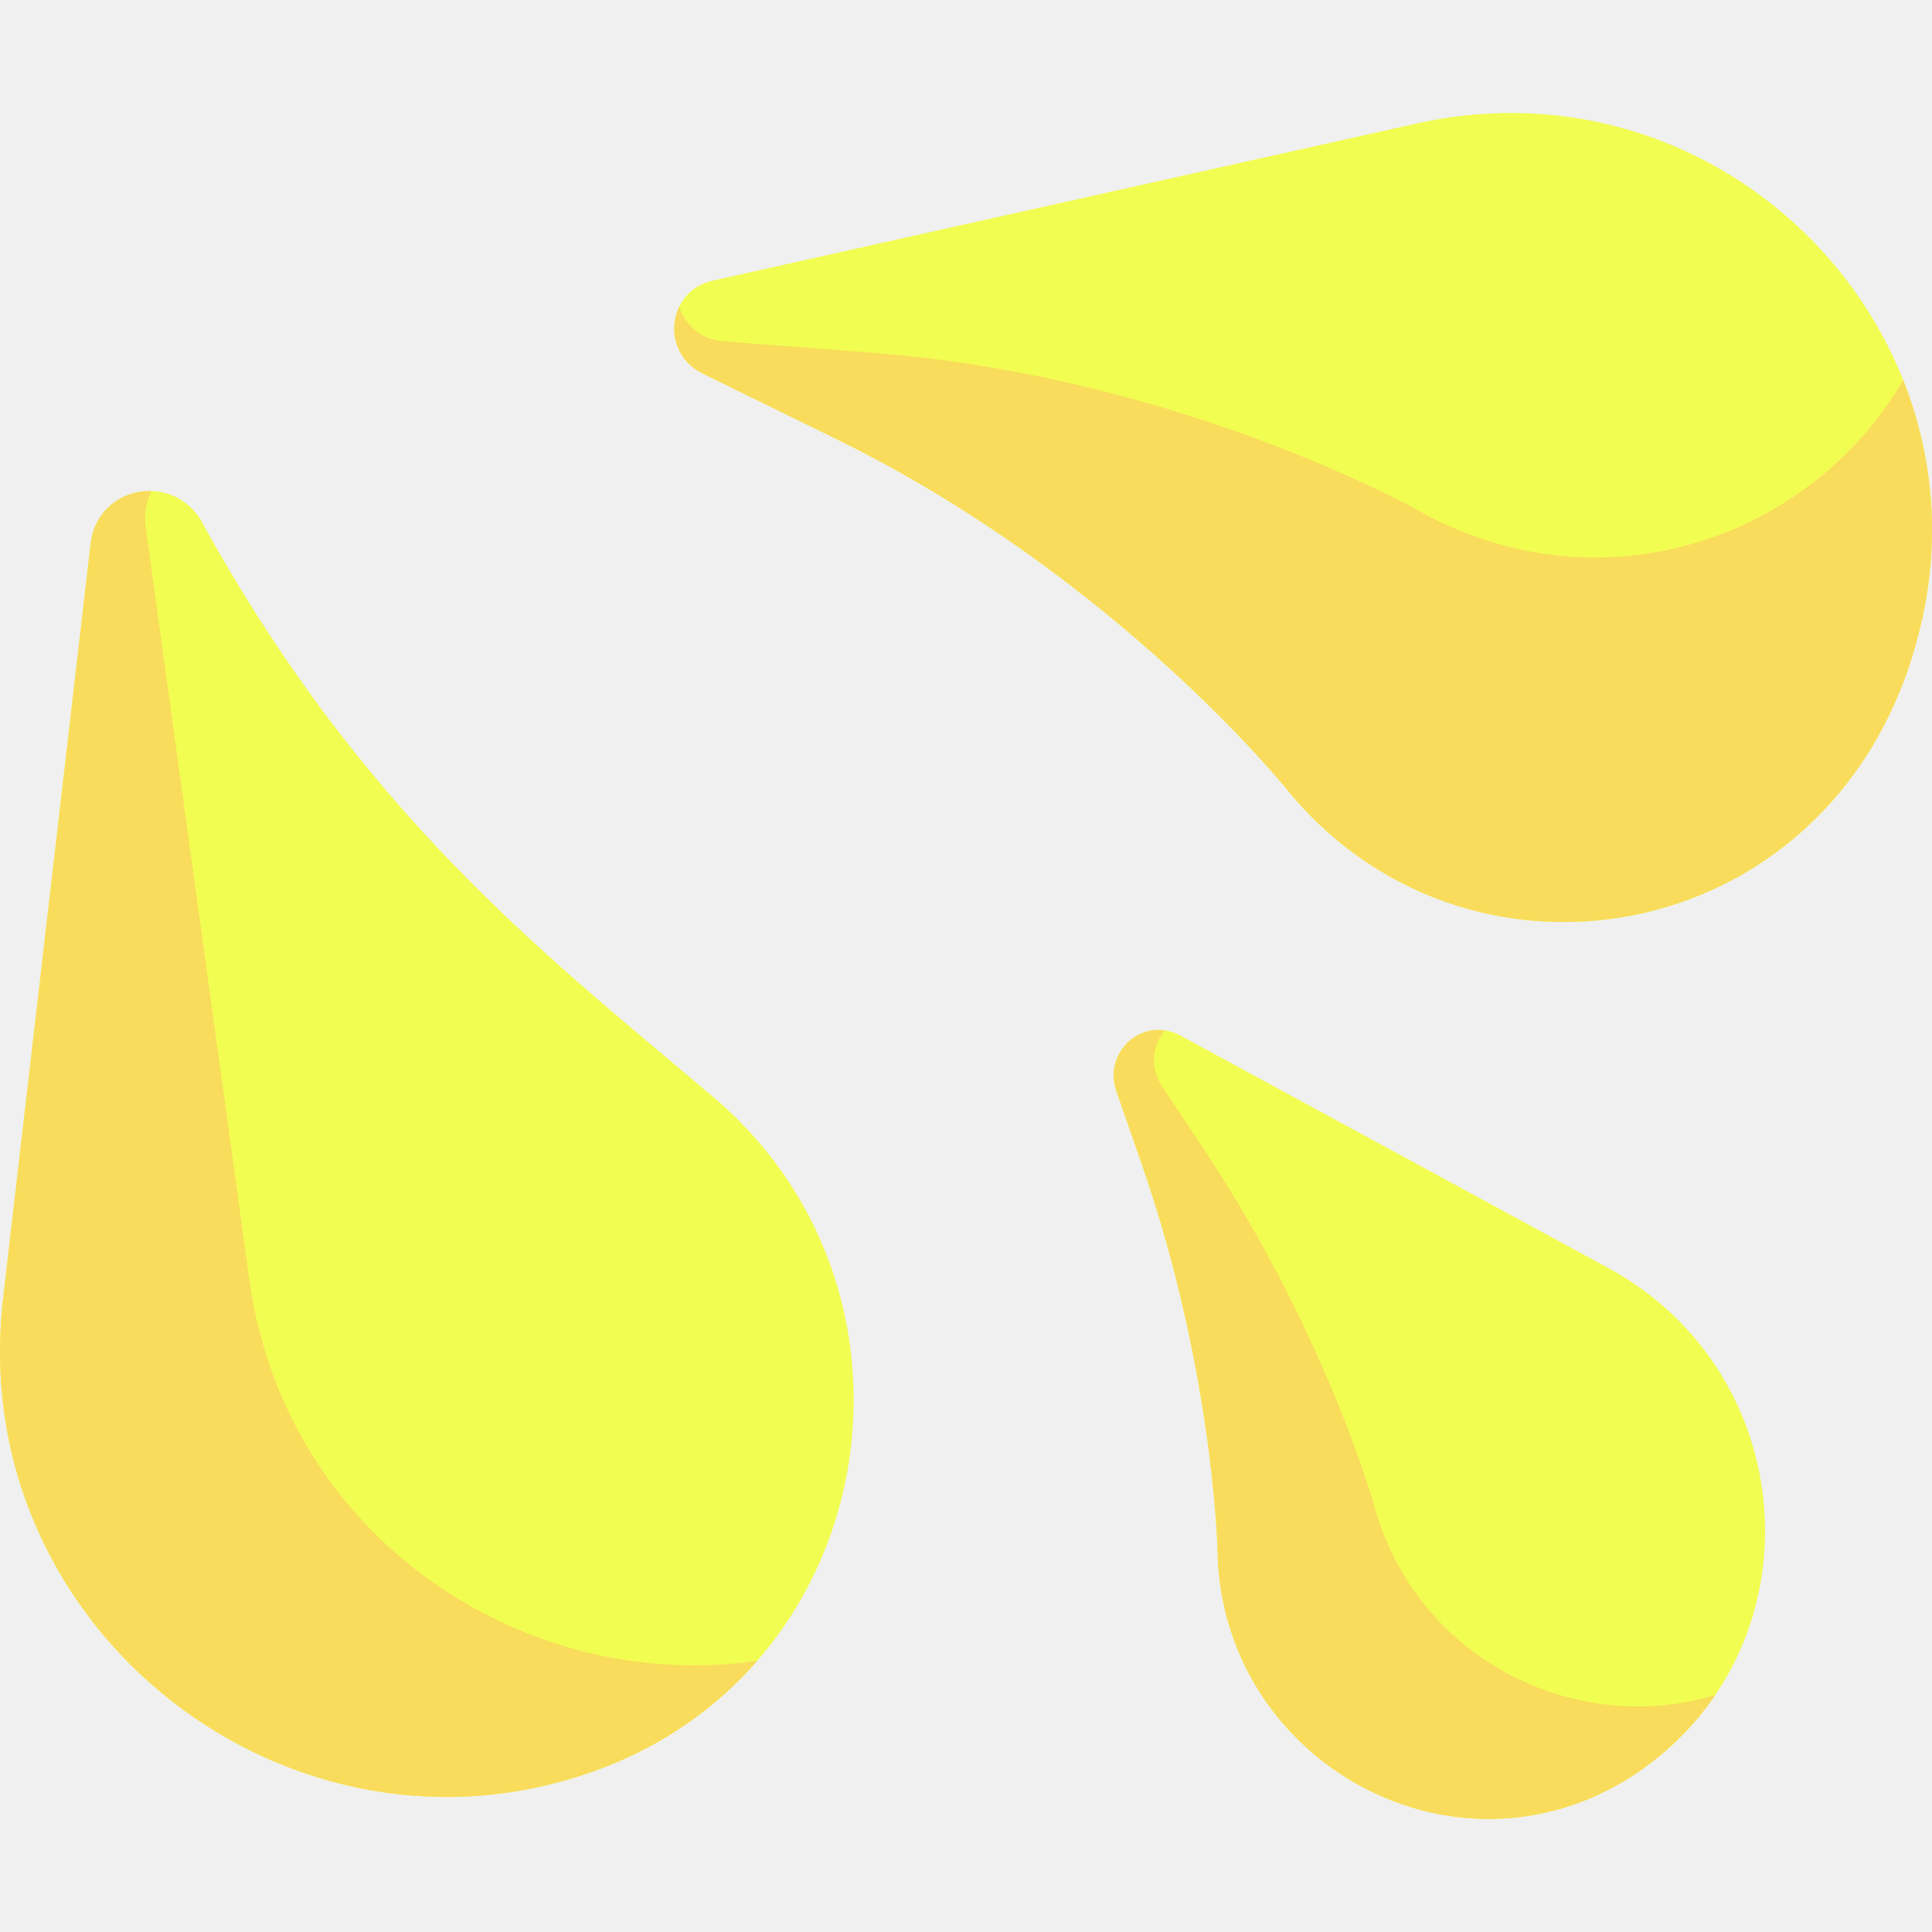
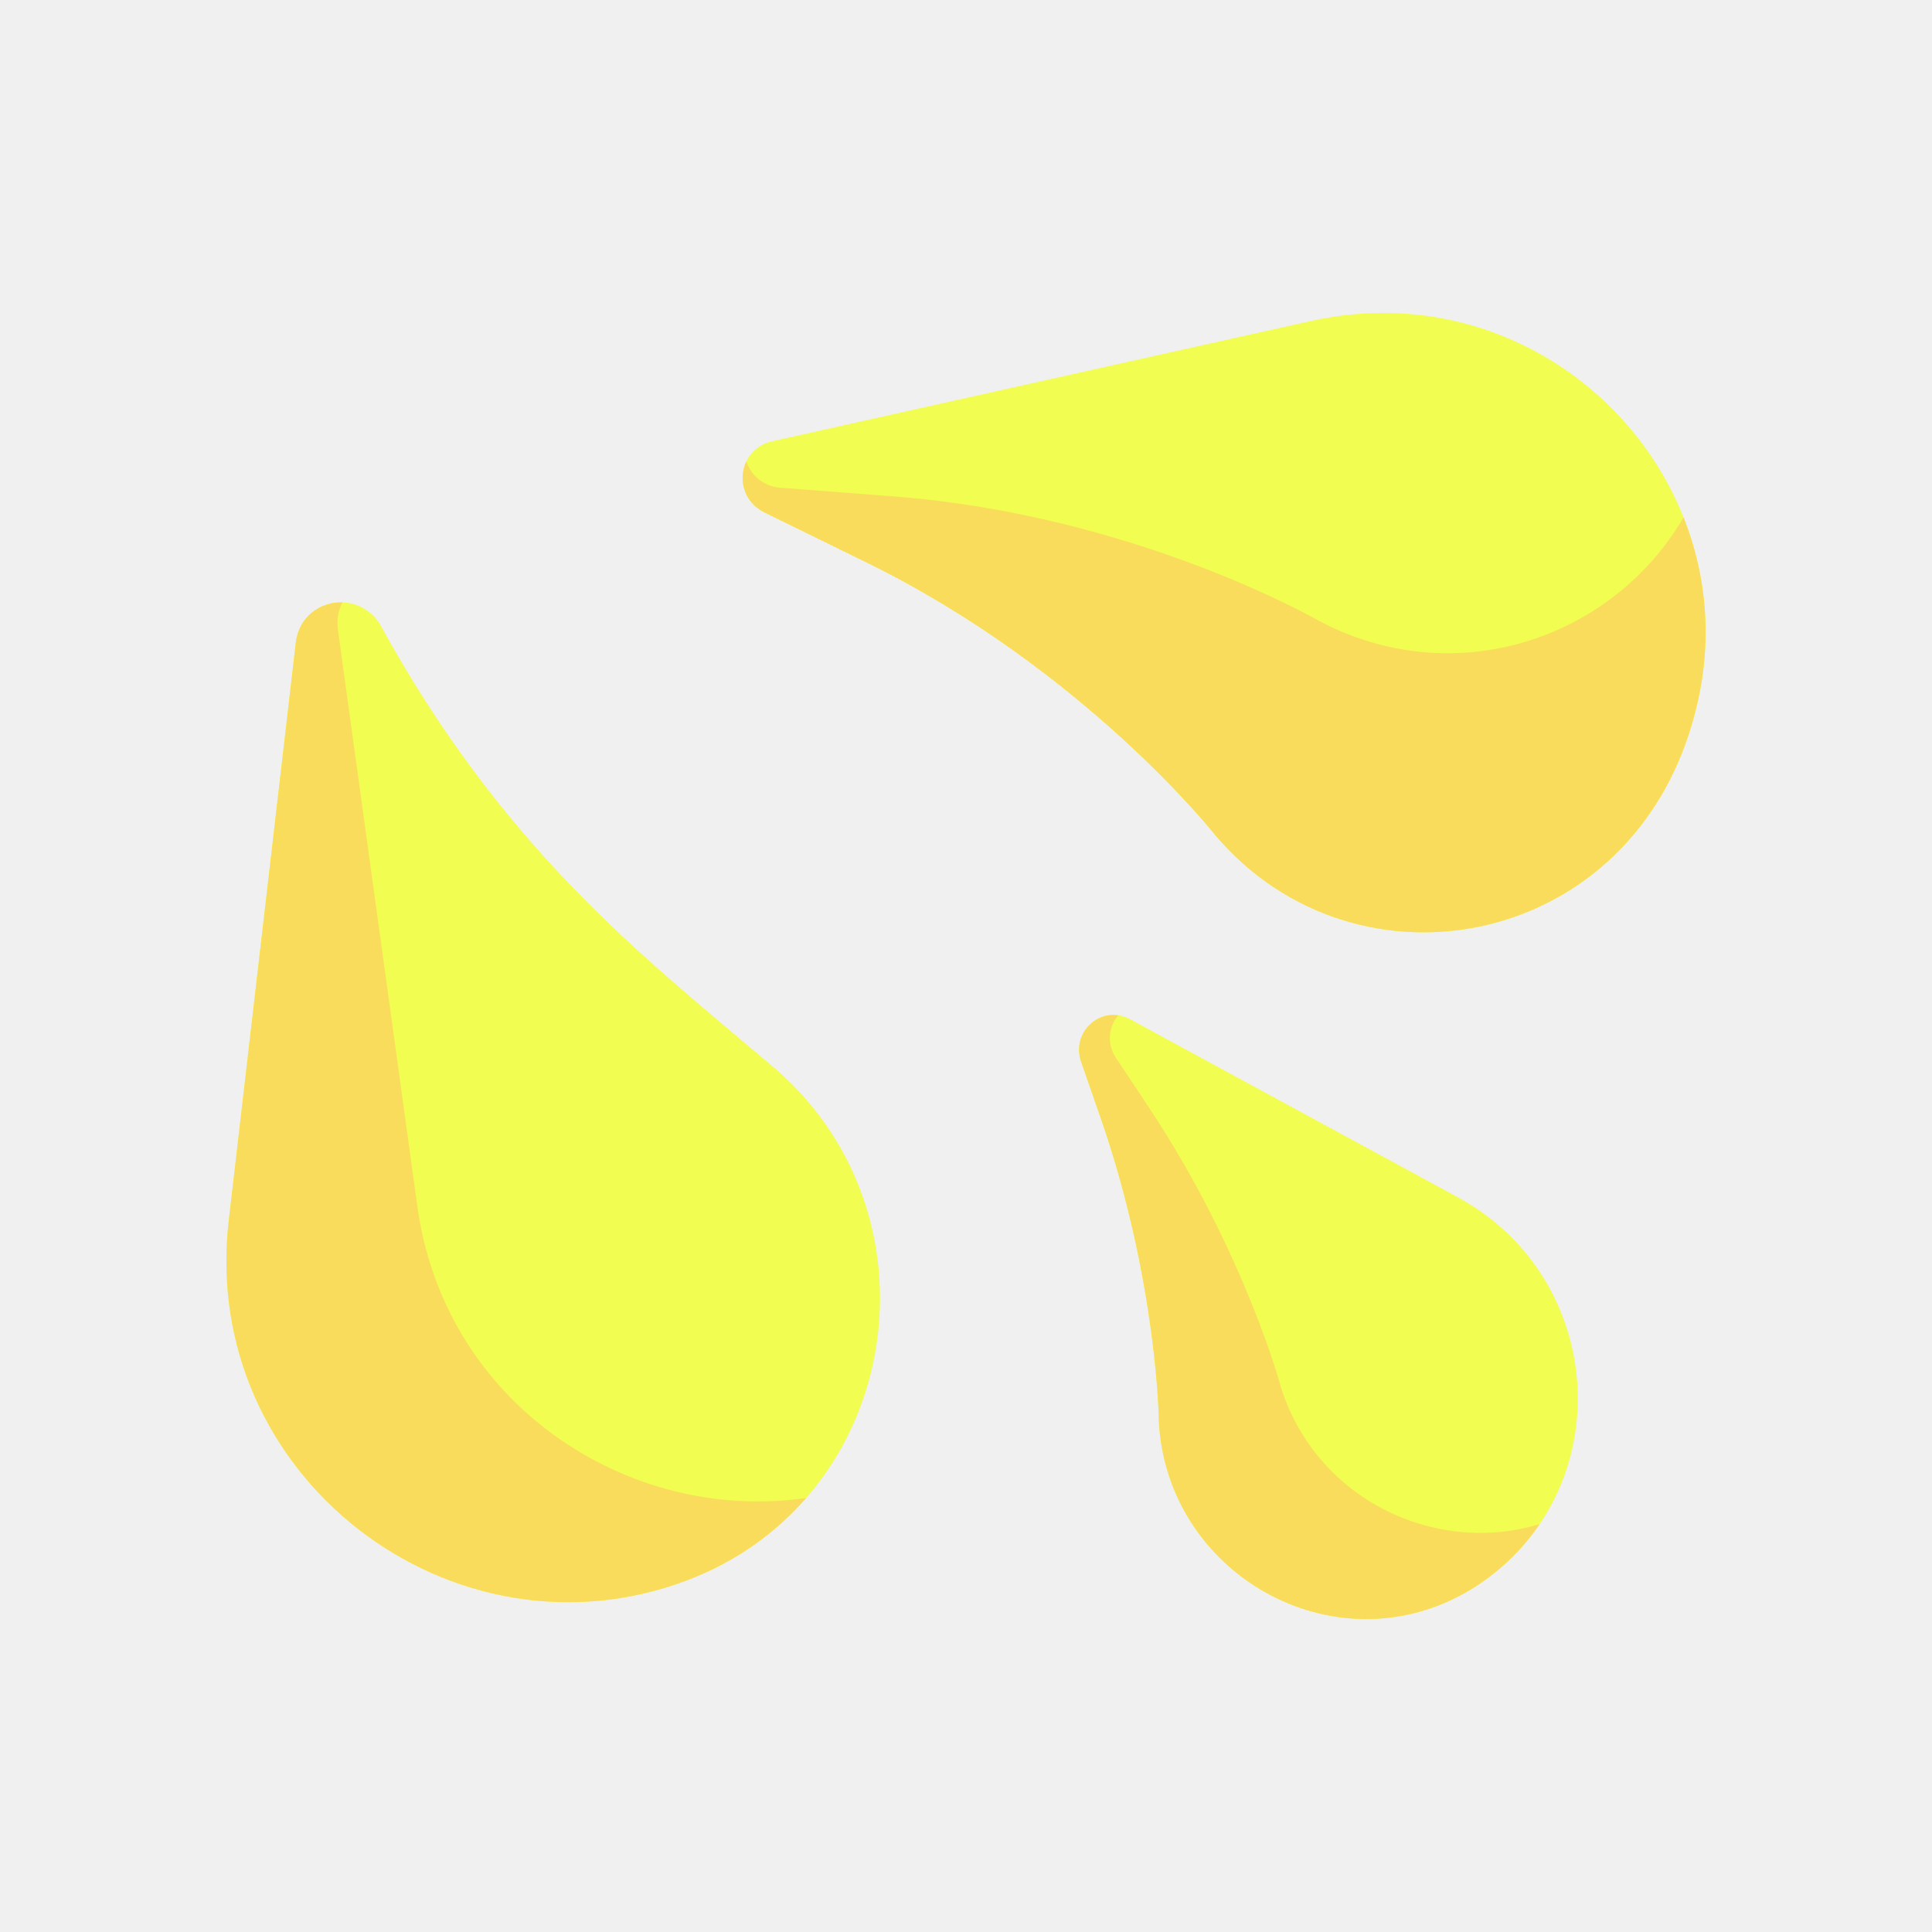
<svg xmlns="http://www.w3.org/2000/svg" width="512" height="512" viewBox="0 0 512 512" fill="none">
-   <g clip-path="url(#clip0_1202_238)">
-     <path d="M375.297 32.757L188.928 74.362C176.642 77.104 174.954 93.481 186.251 99.013L221.383 116.219C296.836 153.171 342.178 210.555 342.07 210.452C391.172 268.707 487.883 250.232 508.52 167.668C528.796 88.767 457.35 14.439 375.297 32.757Z" fill="#F2FD51" />
-     <path d="M377.76 136.317C377.898 136.373 314.539 99.844 230.767 93.441L191.763 90.459C185.692 89.995 181.516 86.042 179.993 81.285C177.074 87.314 178.94 95.433 186.25 99.013L221.382 116.218C296.835 153.17 342.177 210.554 342.069 210.451C391.172 268.706 487.882 250.231 508.519 167.666C514.559 144.165 512.458 121.071 504.365 100.708C479.671 143.036 424.832 161.505 377.76 136.317Z" fill="#F9DC5C" />
-     <path d="M426.165 336.005L312.867 274.451C303.046 269.116 292.181 278.63 295.87 289.229L302.502 308.277C322.533 365.813 322.833 415.408 322.729 413.154C325.24 467.67 386.275 501.13 433.225 470.244C482.437 437.419 478.163 364.255 426.165 336.005Z" fill="#F2FD51" />
-     <path d="M364.813 401.193C365.474 403.35 352.836 355.393 319.11 304.655L307.944 287.858C304.552 282.755 305.448 276.89 308.721 273.055C300.288 271.813 292.697 280.116 295.87 289.23L302.502 308.278C322.533 365.814 322.833 415.409 322.729 413.155C325.24 467.671 386.275 501.131 433.225 470.245C442.056 464.354 449.155 457.16 454.575 449.165C418.648 460.197 376.947 440.749 364.813 401.193Z" fill="#F9DC5C" />
-     <path d="M187.437 289.391C144.107 252.67 95.71 215.509 52.887 137.232C44.512 125.006 25.729 129.347 24.022 144.072L0.823 344.098C-9.441 432.6 78.218 499.237 159.283 468.692C234.564 440.337 249.779 340.23 187.437 289.391Z" fill="#F2FD51" />
-     <path d="M66.074 339.104L38.601 139.619C38.11 136.052 38.753 132.832 40.16 130.133C32.584 129.893 25.072 135.013 24.021 144.07L0.823 344.097C-9.441 432.599 78.218 499.236 159.283 468.691C176.168 462.332 190.02 452.355 200.665 440.141C139.399 449.029 75.556 407.944 66.074 339.104Z" fill="#F9DC5C" />
+   <mask id="mask0_1204_302" style="mask-type:luminance" maskUnits="userSpaceOnUse" x="60" y="60" width="392" height="392">
+     <path d="M451.999 60H60V451.999H451.999V60Z" fill="white" />
+   </mask>
+   <g mask="url(#mask0_1204_302)">
+     <path d="M347.337 85.08L204.648 116.933C195.242 119.033 193.95 131.571 202.599 135.807L229.497 148.98C287.265 177.271 321.98 221.206 321.898 221.127C359.491 265.729 433.536 251.584 449.336 188.371C464.86 127.962 410.159 71.055 347.337 85.08Z" fill="#F2FD51" />
+     <path d="M349.223 164.368C349.328 164.41 300.819 136.443 236.681 131.541L206.819 129.258C202.171 128.902 198.973 125.876 197.807 122.234C195.573 126.85 197.001 133.066 202.598 135.807L229.496 148.979C287.265 177.271 321.98 221.205 321.897 221.126C359.491 265.728 433.535 251.583 449.335 188.369C453.96 170.376 452.351 152.695 446.155 137.104C427.248 169.512 385.262 183.652 349.223 164.368Z" fill="#F9DC5C" />
+     <path d="M386.282 317.254L299.538 270.127C292.019 266.042 283.701 273.326 286.525 281.441L291.603 296.025C306.939 340.076 307.169 378.047 307.089 376.321C309.011 418.06 355.741 443.678 391.687 420.031C429.365 394.899 426.093 338.883 386.282 317.254Z" fill="#F2FD51" />
+     <path d="M339.31 367.163C339.816 368.815 330.14 332.098 304.318 293.251L295.769 280.391C293.172 276.484 293.858 271.994 296.364 269.058C289.908 268.107 284.096 274.464 286.525 281.442L291.603 296.025C306.939 340.076 307.169 378.047 307.089 376.322C309.012 418.061 355.742 443.678 391.688 420.031C398.449 415.521 403.884 410.013 408.034 403.892C380.527 412.338 348.6 397.448 339.31 367.163Z" fill="#F9DC5C" />
+     <path d="M203.506 281.565C170.332 253.45 133.278 224.999 100.491 165.068C94.079 155.707 79.698 159.031 78.391 170.305L60.63 323.45C52.771 391.209 119.885 442.228 181.951 418.842C239.588 397.133 251.237 320.488 203.506 281.565Z" fill="#F2FD51" />
+     <path d="M110.588 319.627L89.554 166.896C89.178 164.165 89.67 161.7 90.747 159.633C84.947 159.449 79.195 163.369 78.391 170.304L60.63 323.449C52.771 391.209 119.885 442.228 181.951 418.842C194.879 413.973 205.484 406.334 213.634 396.983C166.727 403.788 117.847 372.332 110.588 319.627Z" fill="#F9DC5C" />
  </g>
-   <defs>
-     <clipPath id="clip0_1202_238">
-       <rect width="511.999" height="511.999" fill="white" />
-     </clipPath>
-   </defs>
</svg>
